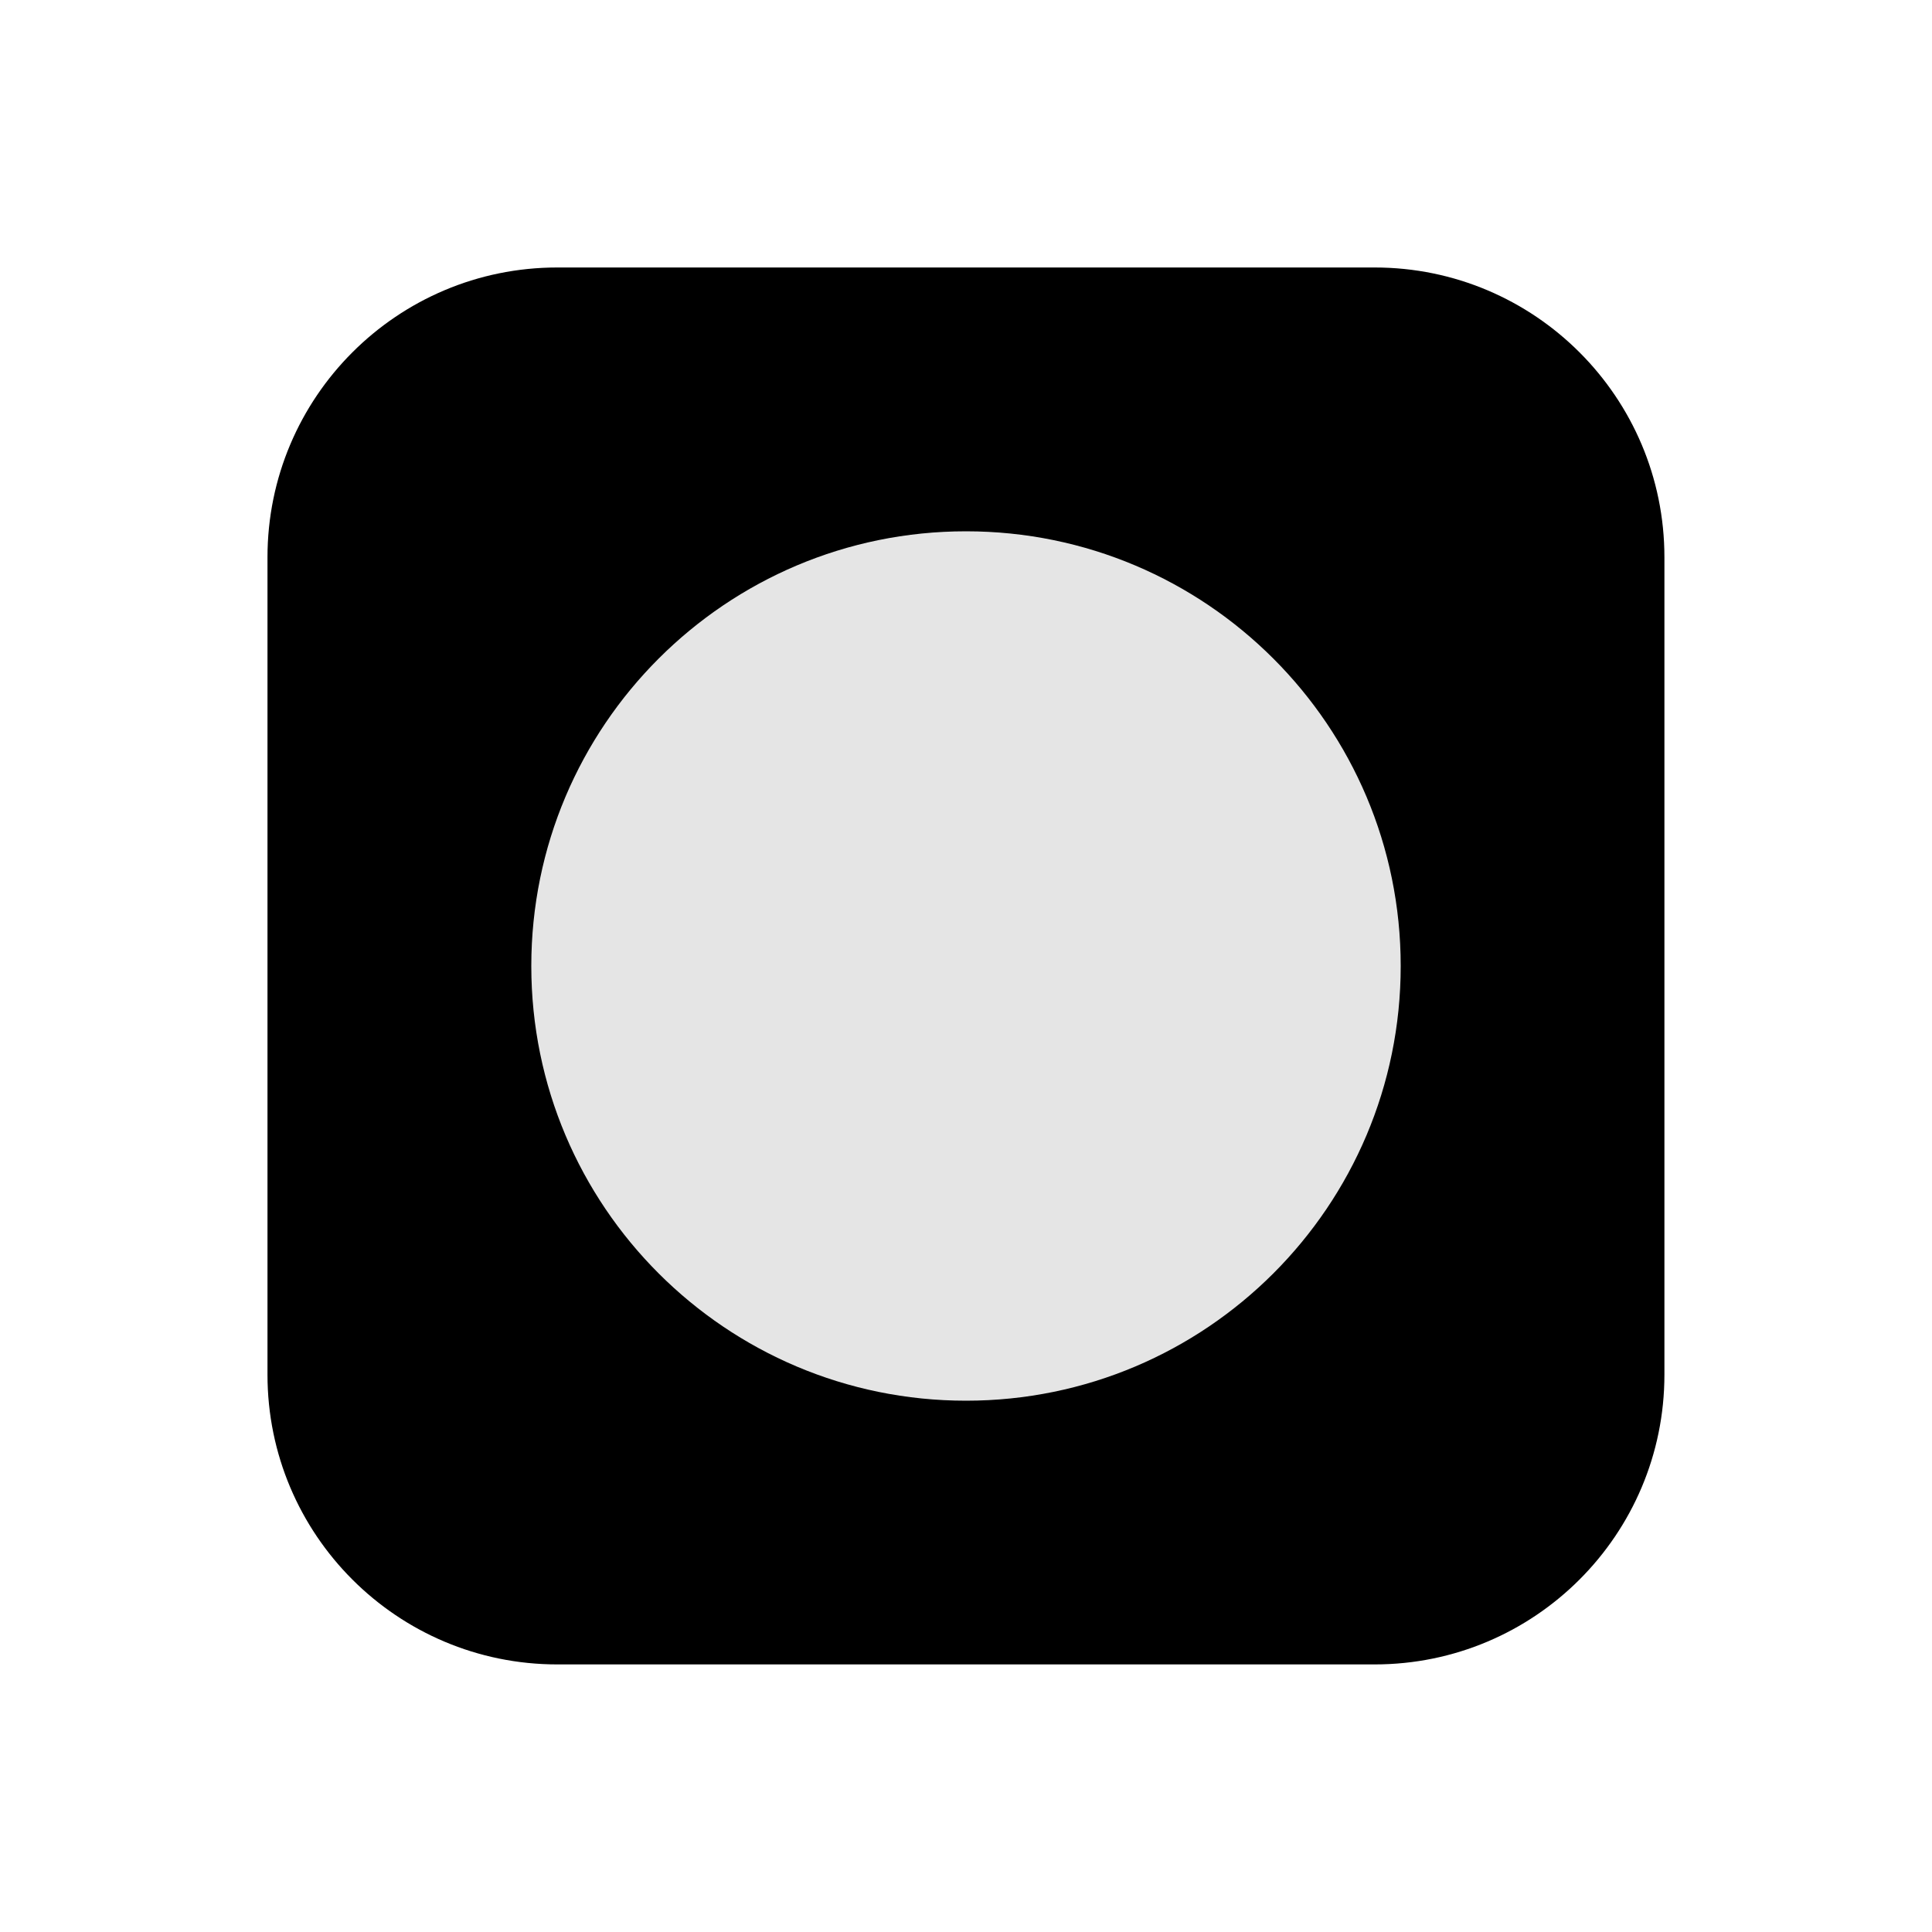
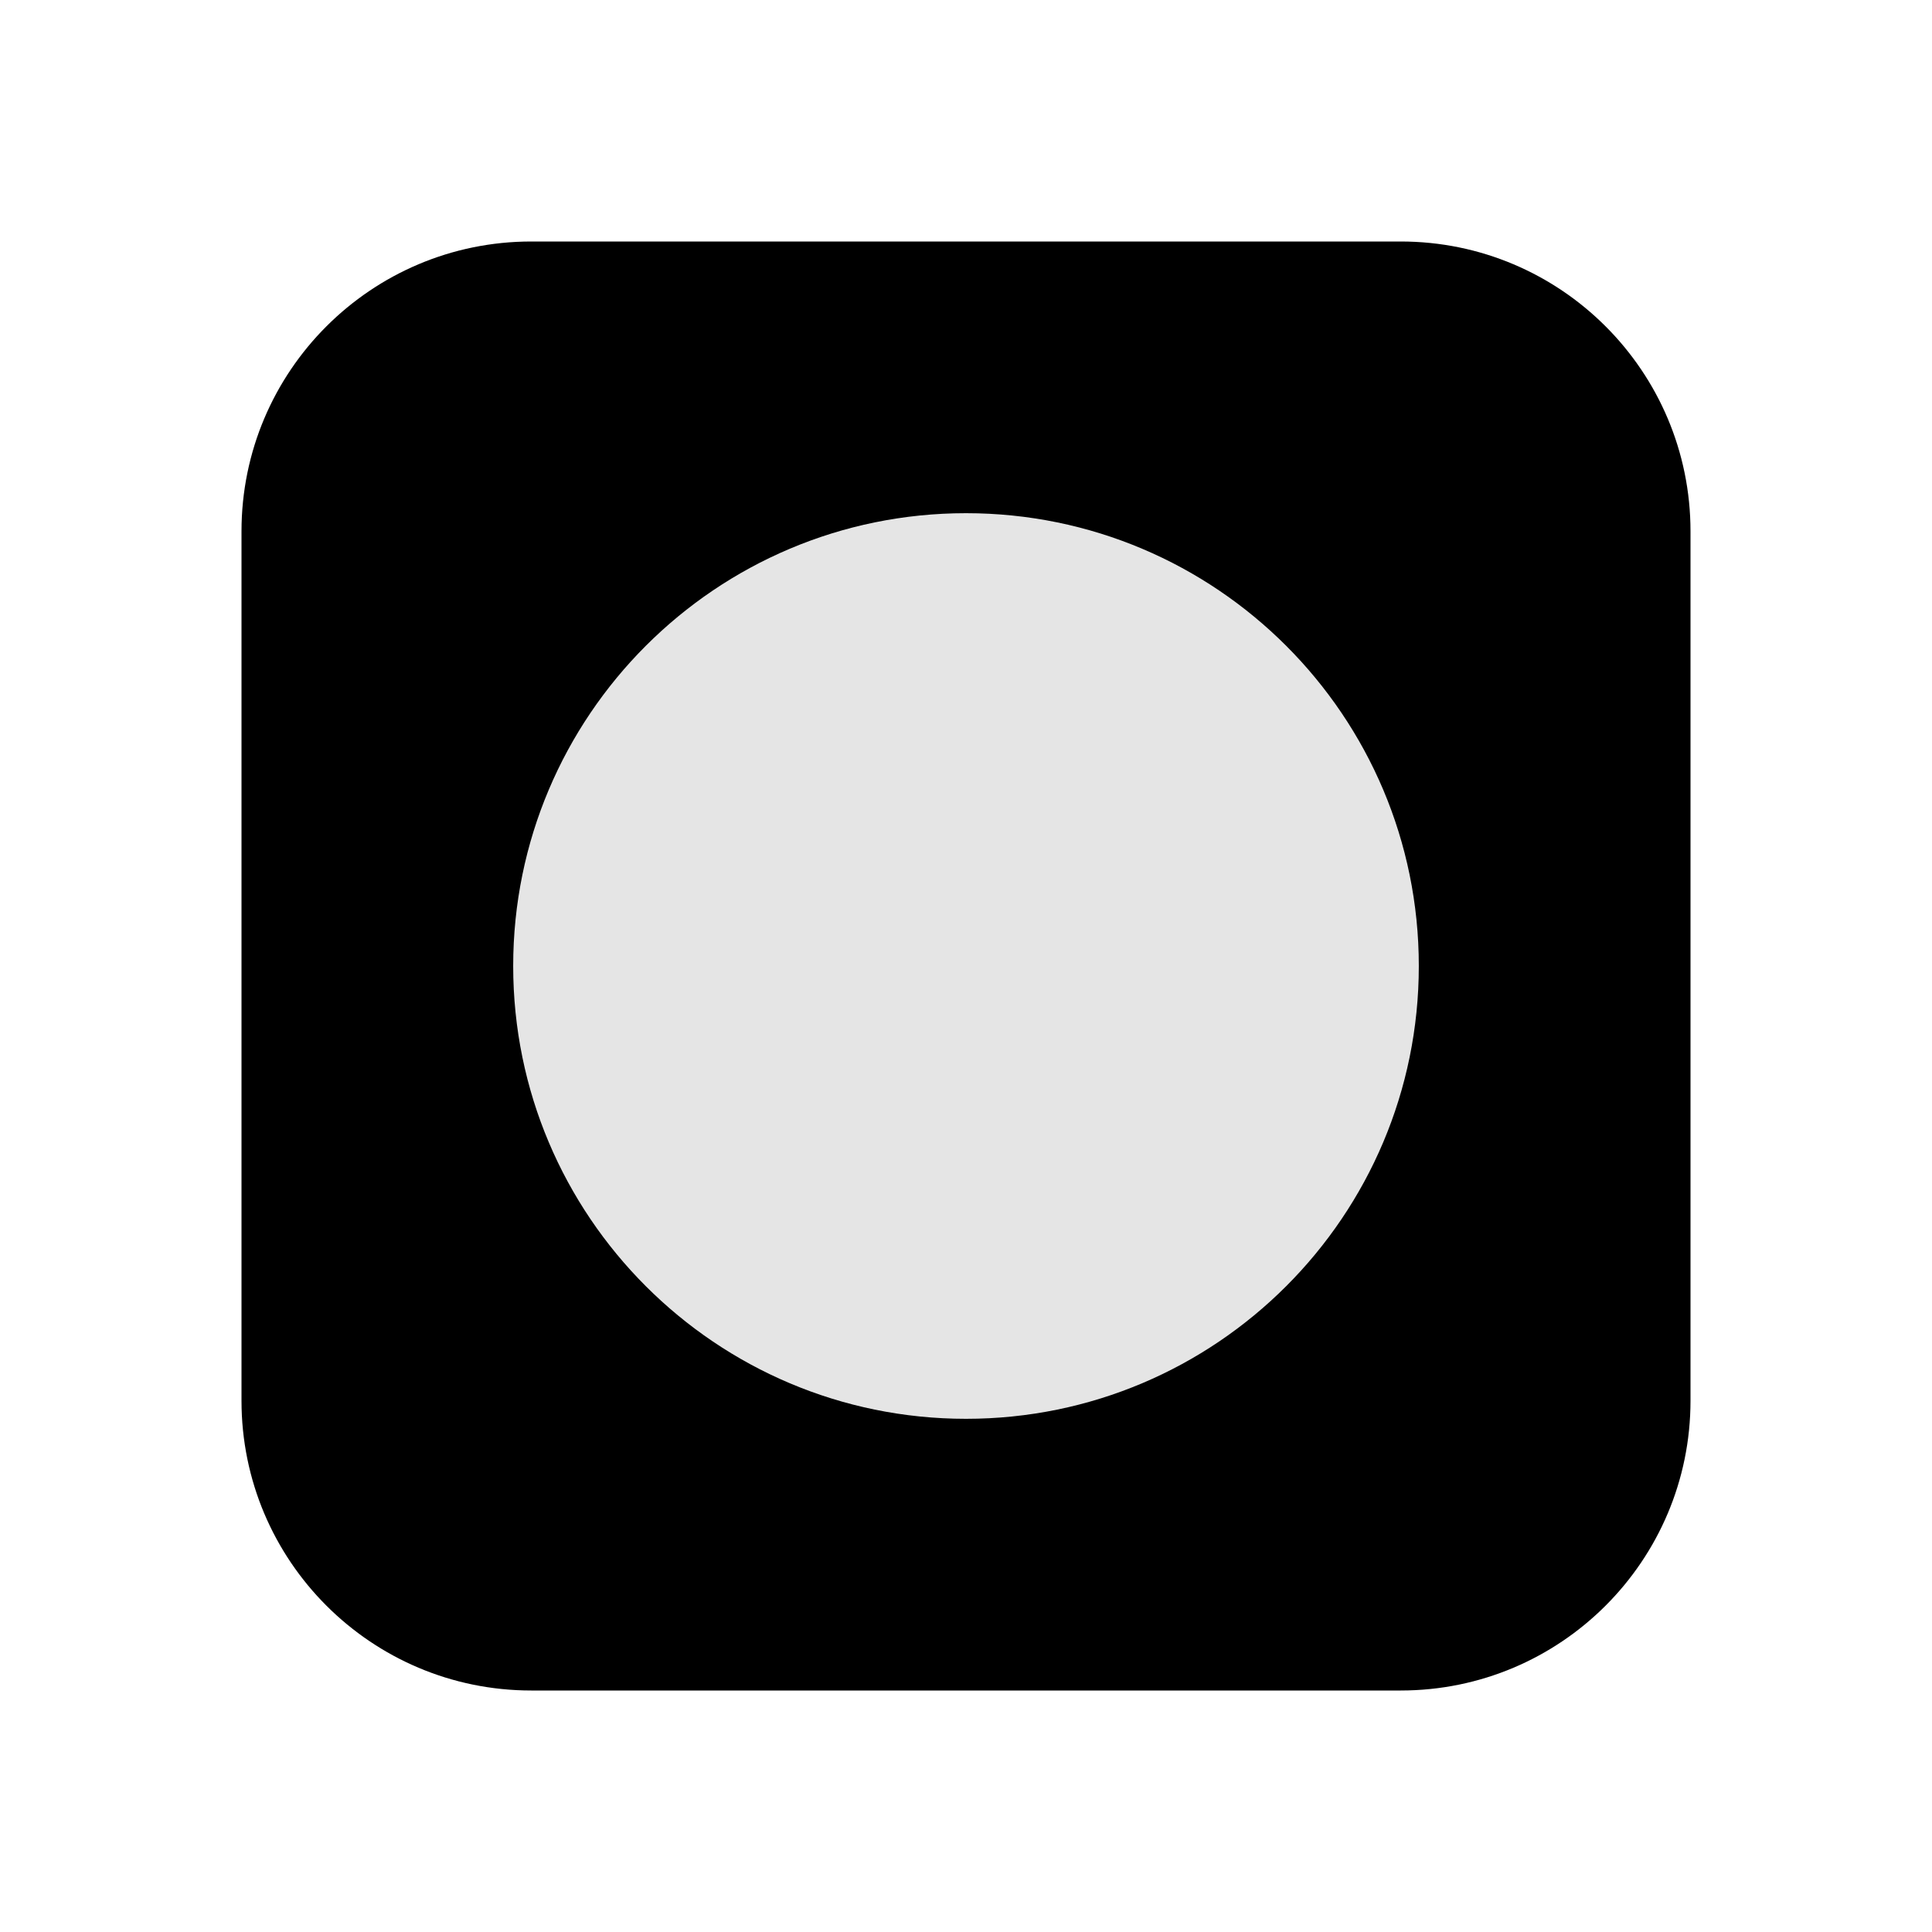
- <svg xmlns="http://www.w3.org/2000/svg" width="20" height="20" viewBox="0 0 20 20" fill="none">
-   <rect x="2.769" y="2.769" width="14.461" height="14.461" rx="3" fill="black" />
-   <circle cx="10" cy="10" r="4.5" fill="#E5E5E5" />
+ <svg xmlns="http://www.w3.org/2000/svg" width="16" height="16" viewBox="0 0 16 16" fill="none">
+   <rect x="2" y="2" width="12" height="12" rx="2.4" fill="black" />
+   <circle cx="8" cy="8" r="3.75" fill="#E5E5E5" />
</svg>
